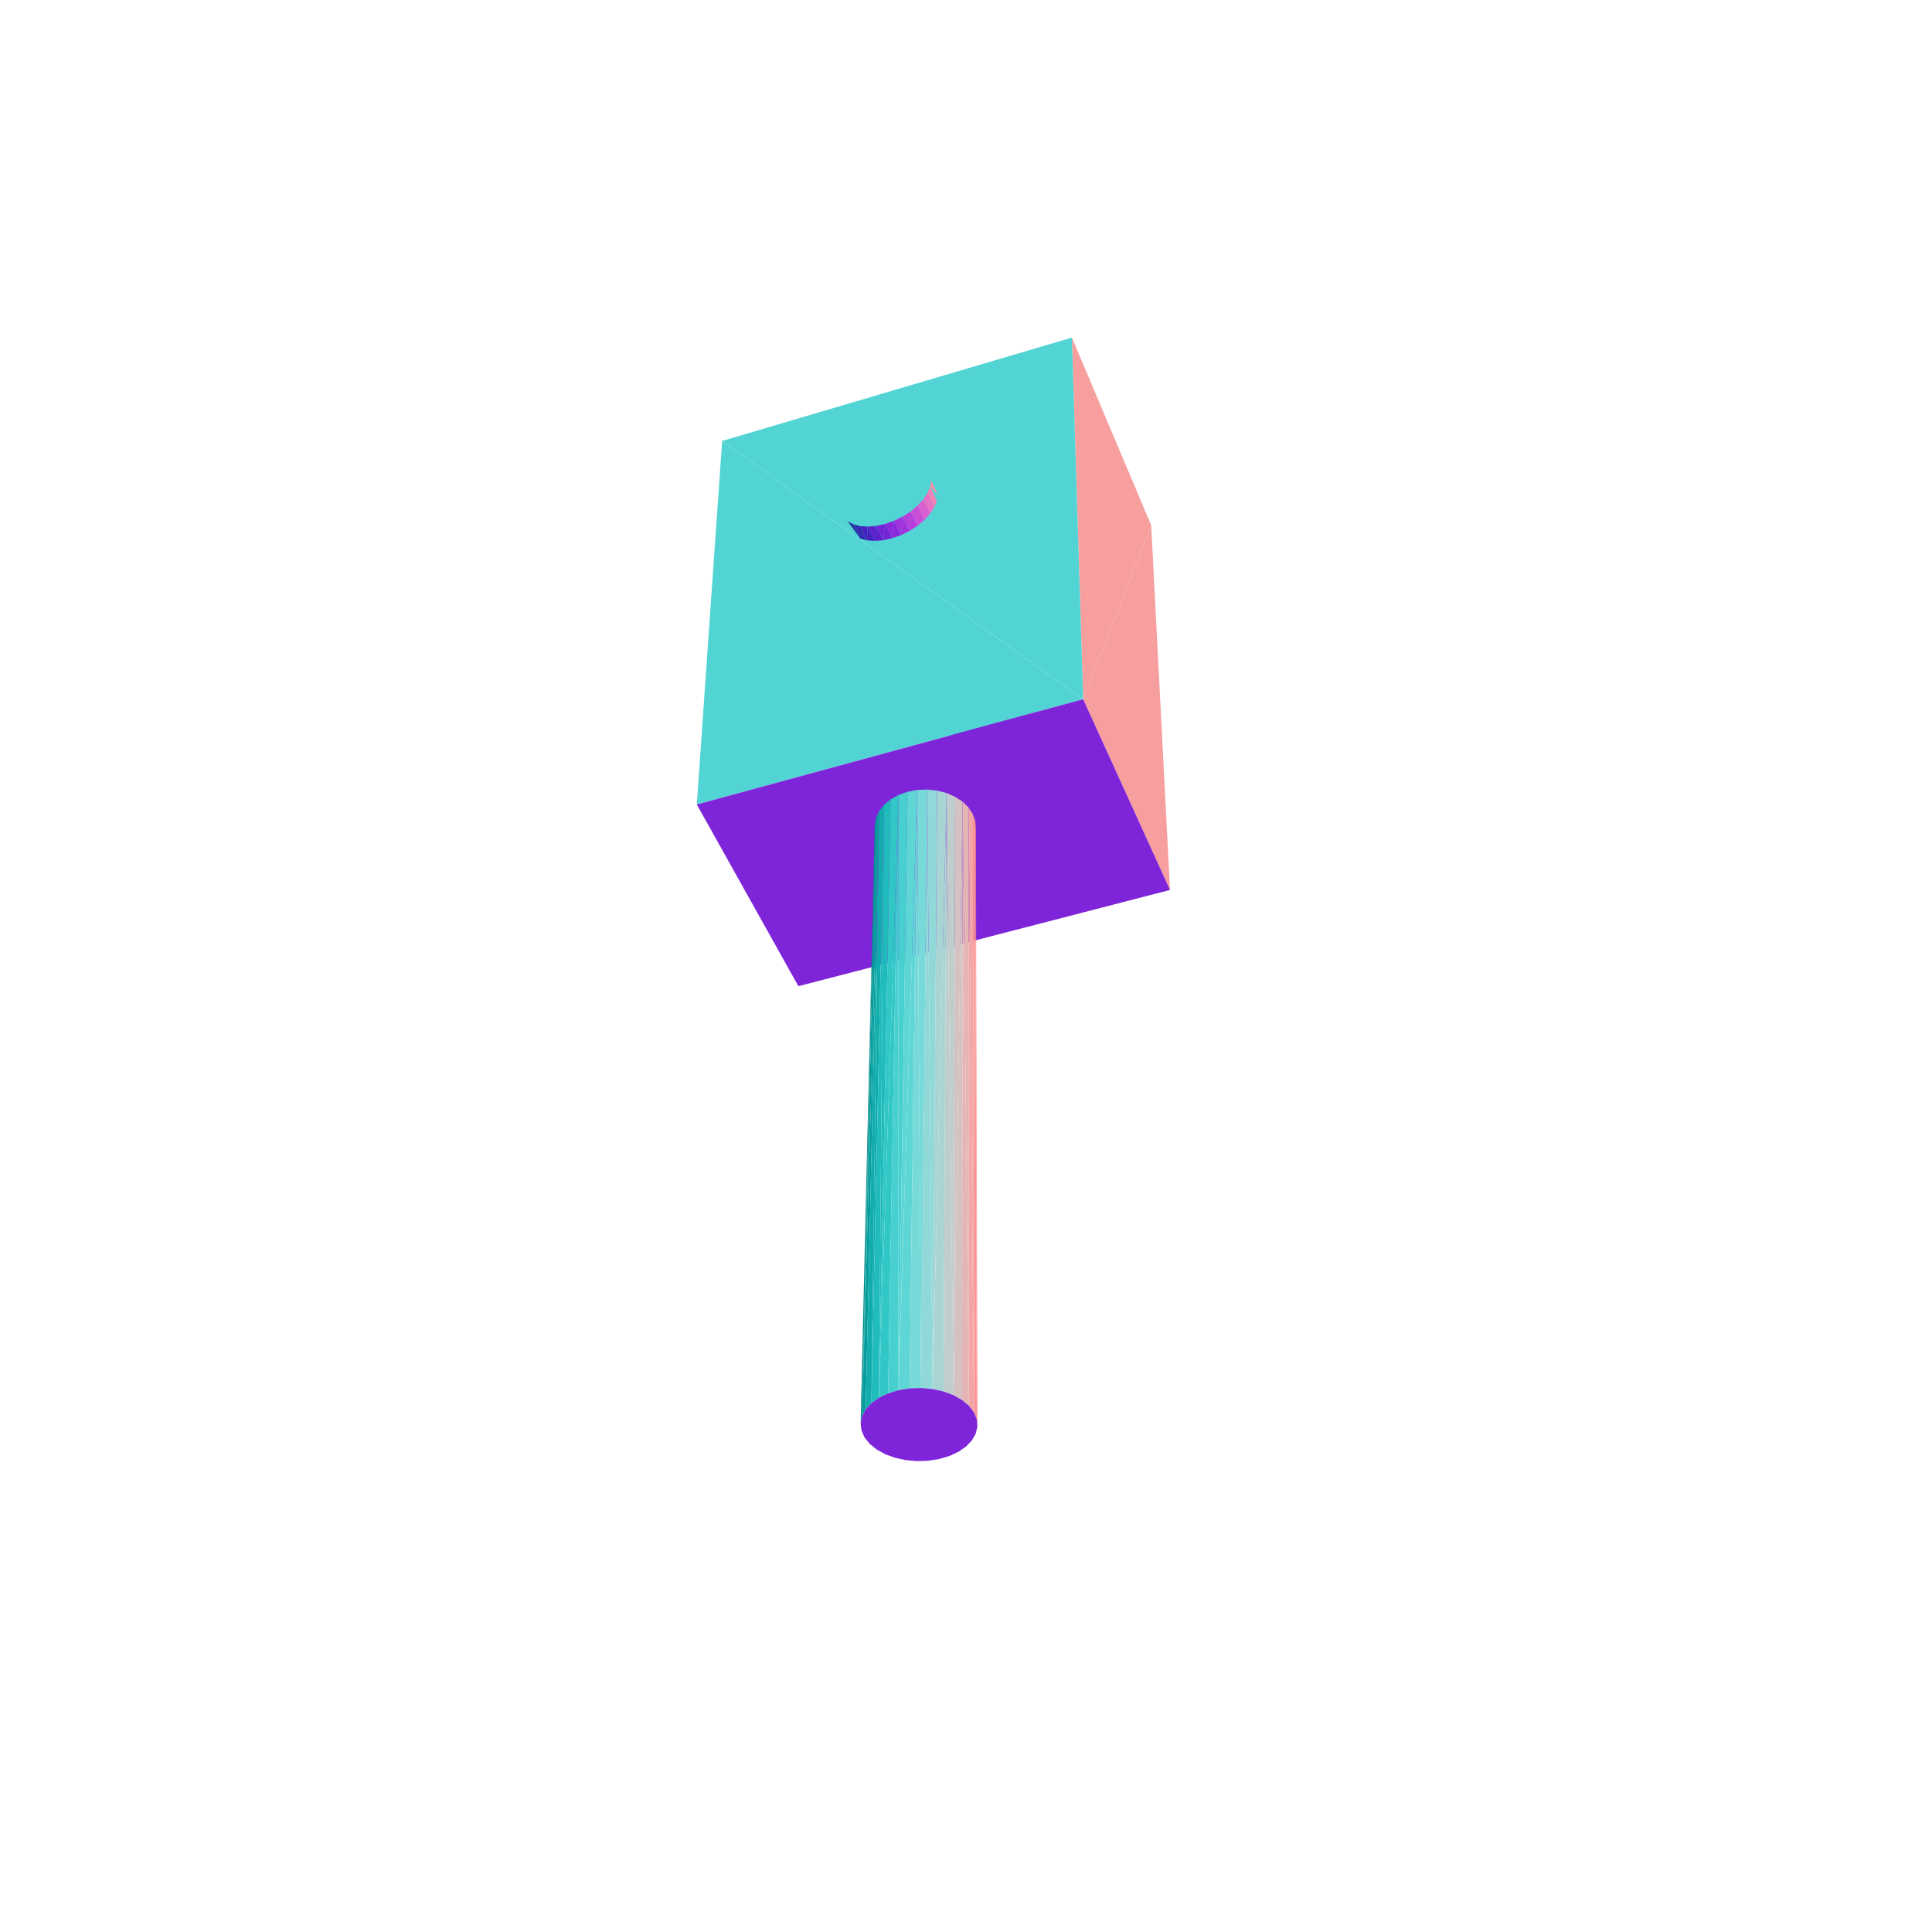
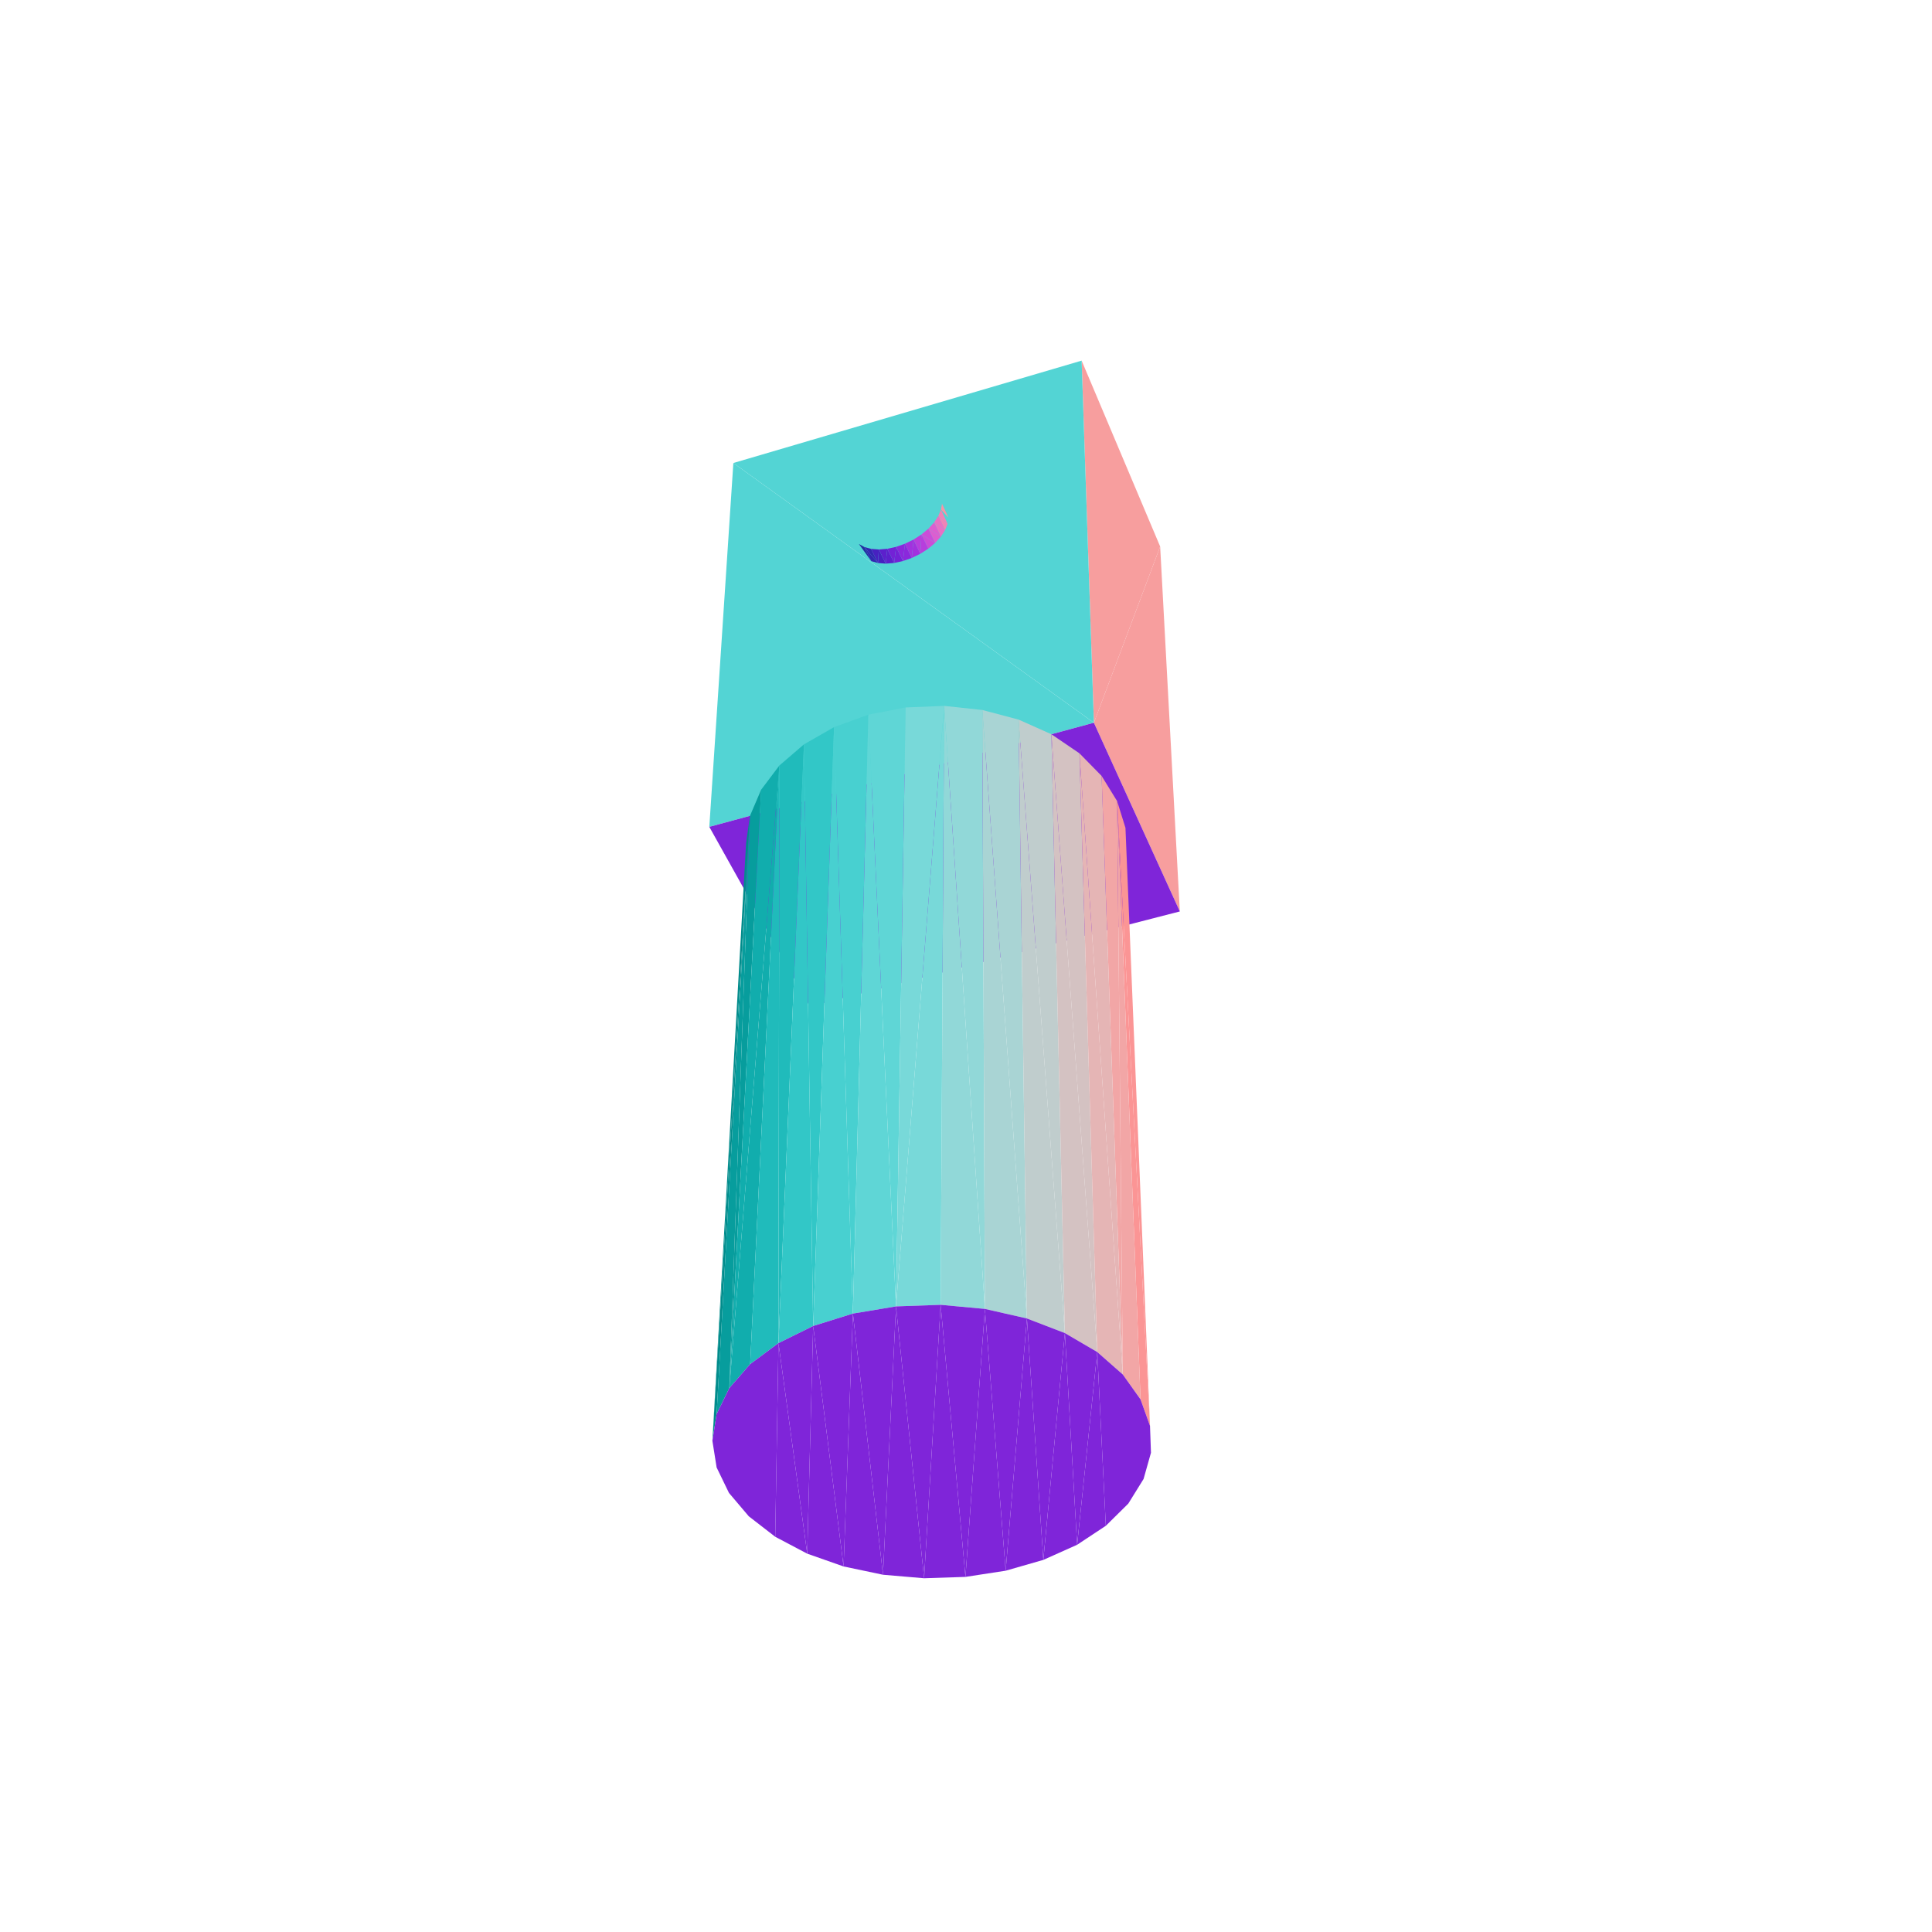
<svg xmlns="http://www.w3.org/2000/svg" viewBox="-250 -250 500 500" width="500" height="500">
-   <path d="M10.215,-31.775L-3.208,-58.166L9.19,-32.885z" style="fill:rgb(21,57,142)" />
-   <path d="M18.096,-68.547L30.268,-41.528L30.01,-43.012z" style="fill:rgb(246,167,149)" />
-   <path d="M11.594,-30.925L-2.178,-57.072L10.215,-31.775z" style="fill:rgb(34,46,160)" />
-   <path d="M30.268,-41.528L18.153,-65.47L30.103,-39.927z" style="fill:rgb(246,149,167)" />
-   <path d="M13.273,-30.37L-0.787,-56.242L11.594,-30.925z" style="fill:rgb(51,38,177)" />
-   <path d="M30.103,-39.927L17.538,-63.809L29.518,-38.27z" style="fill:rgb(242,130,183)" />
-   <path d="M2.859,-55.497L13.273,-30.37L15.188,-30.131z" style="fill:rgb(71,33,192)" />
-   <path d="M29.518,-38.27L16.519,-62.151L28.536,-36.622z" style="fill:rgb(233,112,197)" />
-   <path d="M4.974,-55.613L15.188,-30.131L17.265,-30.22z" style="fill:rgb(92,32,204)" />
-   <path d="M28.536,-36.622L15.133,-60.562L27.193,-35.048z" style="fill:rgb(220,94,208)" />
-   <path d="M7.175,-56.055L17.265,-30.22L19.424,-30.635z" style="fill:rgb(115,34,214)" />
-   <path d="M27.193,-35.048L13.435,-59.104L25.541,-33.609z" style="fill:rgb(203,77,216)" />
-   <path d="M9.376,-56.805L19.424,-30.635L21.578,-31.358z" style="fill:rgb(139,40,220)" />
-   <path d="M13.435,-59.104L23.645,-32.363L25.541,-33.609z" style="fill:rgb(183,62,221)" />
-   <path d="M11.49,-57.835L21.578,-31.358L23.645,-32.363z" style="fill:rgb(162,50,222)" />
-   <path d="M2.817,-70.078L15.957,-71.151L4.896,-71.092zM0.902,-68.833L15.957,-71.151L2.817,-70.078zM4.896,-71.092L15.957,-71.151L7.06,-71.836zM-0.778,-67.403L15.957,-71.151L0.902,-68.833z" style="fill:rgb(83,212,212)" />
-   <path d="M-3.208,-58.166L10.215,-31.775L-2.178,-57.072z" style="fill:rgb(21,57,142)" />
-   <path d="M7.06,-71.836L15.957,-71.151L9.228,-72.282zM15.957,-71.151L-0.778,-67.403L-1.754,-66.3z" style="fill:rgb(83,212,212)" />
-   <path d="M30.268,-41.528L18.096,-68.547L18.341,-67.07z" style="fill:rgb(246,167,149)" />
-   <path d="M9.228,-72.282L15.957,-71.151L11.32,-72.413zM11.32,-72.413L15.957,-71.151L13.256,-72.222z" style="fill:rgb(83,212,212)" />
-   <path d="M-2.178,-57.072L11.594,-30.925L-0.787,-56.242z" style="fill:rgb(34,46,160)" />
-   <path d="M18.153,-65.47L30.268,-41.528L18.341,-67.07z" style="fill:rgb(246,149,167)" />
-   <path d="M13.256,-72.222L15.957,-71.151L14.961,-71.717zM-2.159,-65.842L-2.178,-57.072L-1.754,-66.3zM-3.188,-64.207L-2.178,-57.072L-2.159,-65.842zM-3.825,-62.56L-3.208,-58.166L-3.188,-64.207z" style="fill:rgb(83,212,212)" />
-   <path d="M-0.787,-56.242L13.273,-30.37L0.914,-55.71z" style="fill:rgb(51,38,177)" />
-   <path d="M17.538,-63.809L30.103,-39.927L18.153,-65.47z" style="fill:rgb(242,130,183)" />
-   <path d="M-3.837,-59.481L-3.825,-62.56L-4.045,-60.965z" style="fill:rgb(83,212,212)" />
-   <path d="M13.273,-30.37L2.859,-55.497L0.914,-55.71z" style="fill:rgb(71,33,192)" />
-   <path d="M-1.754,-66.3L-0.787,-56.242L15.957,-71.151z" style="fill:rgb(83,212,212)" />
-   <path d="M16.519,-62.151L29.518,-38.27L17.538,-63.809z" style="fill:rgb(233,112,197)" />
-   <path d="M-3.825,-62.56L-3.837,-59.481L-3.208,-58.166z" style="fill:rgb(83,212,212)" />
-   <path d="M15.188,-30.131L4.974,-55.613L2.859,-55.497z" style="fill:rgb(92,32,204)" />
-   <path d="M-3.188,-64.207L-3.208,-58.166L-2.178,-57.072z" style="fill:rgb(83,212,212)" />
-   <path d="M15.133,-60.562L28.536,-36.622L16.519,-62.151z" style="fill:rgb(220,94,208)" />
-   <path d="M-1.754,-66.3L-2.178,-57.072L-0.787,-56.242z" style="fill:rgb(83,212,212)" />
-   <path d="M17.265,-30.22L7.175,-56.055L4.974,-55.613z" style="fill:rgb(115,34,214)" />
-   <path d="M13.435,-59.104L27.193,-35.048L15.133,-60.562z" style="fill:rgb(203,77,216)" />
-   <path d="M19.424,-30.635L9.376,-56.805L7.175,-56.055z" style="fill:rgb(139,40,220)" />
-   <path d="M15.957,-71.151L16.519,-62.151L16.371,-70.915z" style="fill:rgb(83,212,212)" />
-   <path d="M23.645,-32.363L13.435,-59.104L11.49,-57.835z" style="fill:rgb(183,62,221)" />
-   <path d="M21.578,-31.358L11.49,-57.835L9.376,-56.805z" style="fill:rgb(162,50,222)" />
-   <path d="M16.371,-70.915L17.538,-63.809L17.43,-69.845zM17.43,-69.845L18.153,-65.47L18.096,-68.547zM15.957,-71.151L-0.787,-56.242L0.914,-55.71zM-4.031,-74.123L-2.371,-62.445L-2.339,-75.558zM-5.423,-72.558L-4.077,-62.971L-4.031,-74.123zM-2.339,-75.558L-0.418,-62.239L-0.411,-76.808zM-6.462,-70.92L-5.472,-63.795L-5.423,-72.558zM18.096,-68.547L18.153,-65.47L18.341,-67.07zM-0.411,-76.808L1.707,-62.362L1.68,-77.828zM-7.108,-69.273L-6.502,-64.885L-6.462,-70.92zM15.957,-71.151L0.914,-55.71L2.859,-55.497z" style="fill:rgb(83,212,212)" />
-   <path d="M-2.178,-57.072L-6.502,-64.885L-3.208,-58.166z" style="fill:rgb(21,57,142)" />
-   <path d="M17.43,-69.845L17.538,-63.809L18.153,-65.47zM1.68,-77.828L3.919,-62.811L3.856,-78.579zM-7.13,-66.196L-7.108,-69.273L-7.334,-67.678zM16.371,-70.915L16.519,-62.151L17.538,-63.809z" style="fill:rgb(83,212,212)" />
-   <path d="M14.929,-75.333L18.341,-67.07L18.096,-68.547z" style="fill:rgb(246,167,149)" />
-   <path d="M15.957,-71.151L2.859,-55.497L4.974,-55.613zM3.856,-78.579L6.132,-63.569L6.035,-79.033zM15.957,-71.151L15.133,-60.562L16.519,-62.151zM15.957,-71.151L4.974,-55.613L7.175,-56.055zM6.035,-79.033L8.26,-64.606L8.136,-79.171zM15.957,-71.151L13.435,-59.104L15.133,-60.562zM-7.108,-69.273L-7.13,-66.196L-6.502,-64.885zM15.957,-71.151L7.175,-56.055L9.376,-56.805zM15.957,-71.151L11.49,-57.835L13.435,-59.104z" style="fill:rgb(83,212,212)" />
-   <path d="M-0.787,-56.242L-5.472,-63.795L-2.178,-57.072z" style="fill:rgb(34,46,160)" />
-   <path d="M15.957,-71.151L9.376,-56.805L11.49,-57.835zM8.136,-79.171L8.26,-64.606L10.08,-78.988zM-6.462,-70.92L-6.502,-64.885L-5.472,-63.795zM10.08,-78.988L11.928,-67.344L11.791,-78.489z" style="fill:rgb(83,212,212)" />
-   <path d="M-6.502,-64.885L-2.178,-57.072L-5.472,-63.795z" style="fill:rgb(21,57,142)" />
-   <path d="M18.341,-67.07L14.977,-72.259L18.153,-65.47z" style="fill:rgb(246,149,167)" />
-   <path d="M-5.423,-72.558L-5.472,-63.795L-4.077,-62.971z" style="fill:rgb(83,212,212)" />
-   <path d="M0.914,-55.71L-4.077,-62.971L-0.787,-56.242z" style="fill:rgb(51,38,177)" />
-   <path d="M18.341,-67.07L14.929,-75.333L15.17,-73.858z" style="fill:rgb(246,167,149)" />
-   <path d="M11.791,-78.489L13.325,-68.936L13.205,-77.693zM-4.031,-74.123L-4.077,-62.971L-2.371,-62.445zM13.205,-77.693L14.354,-70.596L14.265,-76.628z" style="fill:rgb(83,212,212)" />
-   <path d="M18.153,-65.47L14.354,-70.596L17.538,-63.809z" style="fill:rgb(242,130,183)" />
-   <path d="M-2.339,-75.558L-2.371,-62.445L-0.418,-62.239z" style="fill:rgb(83,212,212)" />
-   <path d="M-5.472,-63.795L-0.787,-56.242L-4.077,-62.971z" style="fill:rgb(34,46,160)" />
-   <path d="M14.977,-72.259L18.341,-67.07L15.17,-73.858z" style="fill:rgb(246,149,167)" />
-   <path d="M14.265,-76.628L14.977,-72.259L14.929,-75.333zM-0.411,-76.808L-0.418,-62.239L1.707,-62.362z" style="fill:rgb(83,212,212)" />
-   <path d="M-0.418,-62.239L0.914,-55.71L2.859,-55.497z" style="fill:rgb(71,33,192)" />
-   <path d="M17.538,-63.809L13.325,-68.936L16.519,-62.151z" style="fill:rgb(233,112,197)" />
-   <path d="M1.68,-77.828L1.707,-62.362L3.919,-62.811z" style="fill:rgb(83,212,212)" />
-   <path d="M-4.077,-62.971L0.914,-55.71L-2.371,-62.445z" style="fill:rgb(51,38,177)" />
-   <path d="M14.354,-70.596L18.153,-65.47L14.977,-72.259z" style="fill:rgb(242,130,183)" />
-   <path d="M14.929,-75.333L14.977,-72.259L15.17,-73.858zM3.856,-78.579L3.919,-62.811L6.132,-63.569z" style="fill:rgb(83,212,212)" />
-   <path d="M1.707,-62.362L2.859,-55.497L4.974,-55.613z" style="fill:rgb(92,32,204)" />
-   <path d="M14.265,-76.628L14.354,-70.596L14.977,-72.259zM6.035,-79.033L6.132,-63.569L8.26,-64.606z" style="fill:rgb(83,212,212)" />
-   <path d="M16.519,-62.151L11.928,-67.344L15.133,-60.562z" style="fill:rgb(220,94,208)" />
-   <path d="M13.205,-77.693L13.325,-68.936L14.354,-70.596z" style="fill:rgb(83,212,212)" />
-   <path d="M0.914,-55.71L-0.418,-62.239L-2.371,-62.445z" style="fill:rgb(71,33,192)" />
-   <path d="M11.791,-78.489L11.928,-67.344L13.325,-68.936zM10.08,-78.988L10.217,-65.881L11.928,-67.344z" style="fill:rgb(83,212,212)" />
-   <path d="M3.919,-62.811L4.974,-55.613L7.175,-56.055z" style="fill:rgb(115,34,214)" />
-   <path d="M10.08,-78.988L8.26,-64.606L10.217,-65.881z" style="fill:rgb(83,212,212)" />
-   <path d="M13.325,-68.936L17.538,-63.809L14.354,-70.596z" style="fill:rgb(233,112,197)" />
-   <path d="M15.133,-60.562L10.217,-65.881L13.435,-59.104z" style="fill:rgb(203,77,216)" />
-   <path d="M6.132,-63.569L7.175,-56.055L9.376,-56.805z" style="fill:rgb(139,40,220)" />
-   <path d="M10.217,-65.881L11.49,-57.835L13.435,-59.104z" style="fill:rgb(183,62,221)" />
-   <path d="M8.26,-64.606L9.376,-56.805L11.49,-57.835z" style="fill:rgb(162,50,222)" />
-   <path d="M2.859,-55.497L1.707,-62.362L-0.418,-62.239z" style="fill:rgb(92,32,204)" />
-   <path d="M11.928,-67.344L16.519,-62.151L13.325,-68.936z" style="fill:rgb(220,94,208)" />
-   <path d="M4.974,-55.613L3.919,-62.811L1.707,-62.362z" style="fill:rgb(115,34,214)" />
-   <path d="M10.217,-65.881L15.133,-60.562L11.928,-67.344z" style="fill:rgb(203,77,216)" />
-   <path d="M7.175,-56.055L6.132,-63.569L3.919,-62.811z" style="fill:rgb(139,40,220)" />
-   <path d="M11.49,-57.835L10.217,-65.881L8.26,-64.606z" style="fill:rgb(183,62,221)" />
-   <path d="M9.376,-56.805L8.26,-64.606L6.132,-63.569z" style="fill:rgb(162,50,222)" />
-   <path d="M-28.847,-125.386L-29.196,-114.334L-27.063,-126.856zM-31.443,-122.145L-31.648,-116.163L-30.326,-123.796z" style="fill:rgb(83,212,212)" />
-   <path d="M30.326,-69.044L47.926,-114.06L27.406,-162.638z" style="fill:rgb(247,158,158)" />
-   <path d="M-30.326,-123.796L-29.196,-114.334L-28.847,-125.386zM-27.063,-126.856L-25.436,-113.712L-25.04,-128.149zM-25.04,-128.149L-23.238,-113.895L-22.854,-129.219zM-32.154,-120.495L-31.648,-116.163L-31.443,-122.145zM-22.854,-129.219L-20.941,-114.403L-20.588,-130.025zM-32.261,-117.445L-32.154,-120.495L-32.431,-118.908zM-20.588,-130.025L-20.941,-114.403L-18.326,-130.537zM-18.326,-130.537L-16.409,-116.306L-16.153,-130.734zM-32.154,-120.495L-32.261,-117.445L-31.648,-116.163zM-30.326,-123.796L-31.648,-116.163L-30.613,-115.112zM-16.153,-130.734L-14.353,-117.625L-14.151,-130.609z" style="fill:rgb(83,212,212)" />
-   <path d="M-28.805,-111.42L-31.648,-116.163L-29.839,-112.474z" style="fill:rgb(21,57,142)" />
-   <path d="M-14.151,-130.609L-12.547,-119.124L-12.397,-130.164z" style="fill:rgb(83,212,212)" />
-   <path d="M-9.238,-127.128L-7.286,-121.946L-7.5,-123.402z" style="fill:rgb(246,167,149)" />
-   <path d="M-30.326,-123.796L-30.613,-115.112L-29.196,-114.334zM-27.063,-126.856L-29.196,-114.334L-27.447,-113.861zM-12.397,-130.164L-11.062,-120.743L-10.958,-129.416z" style="fill:rgb(83,212,212)" />
-   <path d="M-31.648,-116.163L-28.805,-111.42L-30.613,-115.112z" style="fill:rgb(21,57,142)" />
-   <path d="M-27.389,-110.639L-30.613,-115.112L-28.805,-111.42z" style="fill:rgb(34,46,160)" />
-   <path d="M-10.958,-129.416L-9.955,-122.418L-9.891,-128.391zM-27.063,-126.856L-27.447,-113.861L-25.436,-113.712z" style="fill:rgb(83,212,212)" />
-   <path d="M-7.286,-121.946L-9.238,-127.128L-9.027,-125.673z" style="fill:rgb(246,167,149)" />
-   <path d="M-9.891,-128.391L-9.269,-124.083L-9.238,-127.128z" style="fill:rgb(83,212,212)" />
-   <path d="M-7.286,-121.946L-9.269,-124.083L-7.524,-120.354z" style="fill:rgb(246,149,167)" />
-   <path d="M-25.04,-128.149L-25.436,-113.712L-23.238,-113.895zM-63.112,-135.883L30.326,-69.044L27.406,-162.638z" style="fill:rgb(83,212,212)" />
-   <path d="M-25.643,-110.162L-29.196,-114.334L-27.389,-110.639z" style="fill:rgb(51,38,177)" />
-   <path d="M-30.613,-115.112L-27.389,-110.639L-29.196,-114.334z" style="fill:rgb(34,46,160)" />
-   <path d="M-9.269,-124.083L-7.286,-121.946L-9.027,-125.673z" style="fill:rgb(246,149,167)" />
-   <path d="M-22.854,-129.219L-23.238,-113.895L-20.941,-114.403zM-9.238,-127.128L-9.269,-124.083L-9.027,-125.673zM-18.326,-130.537L-20.941,-114.403L-18.634,-115.217zM-9.891,-128.391L-9.955,-122.418L-9.269,-124.083z" style="fill:rgb(83,212,212)" />
-   <path d="M-7.524,-120.354L-9.955,-122.418L-8.206,-118.689z" style="fill:rgb(242,130,183)" />
-   <path d="M-18.326,-130.537L-18.634,-115.217L-16.409,-116.306zM-10.958,-129.416L-11.062,-120.743L-9.955,-122.418zM-16.153,-130.734L-16.409,-116.306L-14.353,-117.625zM-12.397,-130.164L-12.547,-119.124L-11.062,-120.743zM-14.151,-130.609L-14.353,-117.625L-12.547,-119.124z" style="fill:rgb(83,212,212)" />
-   <path d="M-29.196,-114.334L-25.643,-110.162L-27.447,-113.861z" style="fill:rgb(51,38,177)" />
-   <path d="M-9.955,-122.418L-7.524,-120.354L-9.269,-124.083z" style="fill:rgb(242,130,183)" />
-   <path d="M-25.436,-113.712L-25.643,-110.162L-23.636,-110.009z" style="fill:rgb(71,33,192)" />
-   <path d="M-8.206,-118.689L-11.062,-120.743L-9.308,-117.016z" style="fill:rgb(233,112,197)" />
-   <path d="M-25.643,-110.162L-25.436,-113.712L-27.447,-113.861z" style="fill:rgb(71,33,192)" />
-   <path d="M-11.062,-120.743L-8.206,-118.689L-9.955,-122.418z" style="fill:rgb(233,112,197)" />
-   <path d="M-23.238,-113.895L-23.636,-110.009L-21.443,-110.187z" style="fill:rgb(92,32,204)" />
-   <path d="M-9.308,-117.016L-12.547,-119.124L-10.786,-115.399z" style="fill:rgb(220,94,208)" />
-   <path d="M-23.636,-110.009L-23.238,-113.895L-25.436,-113.712z" style="fill:rgb(92,32,204)" />
-   <path d="M-20.941,-114.403L-21.443,-110.187L-19.152,-110.691z" style="fill:rgb(115,34,214)" />
-   <path d="M-10.786,-115.399L-14.353,-117.625L-12.585,-113.902z" style="fill:rgb(203,77,216)" />
-   <path d="M-12.547,-119.124L-9.308,-117.016L-11.062,-120.743z" style="fill:rgb(220,94,208)" />
-   <path d="M-18.634,-115.217L-19.152,-110.691L-16.852,-111.501z" style="fill:rgb(139,40,220)" />
-   <path d="M-14.353,-117.625L-14.634,-112.586L-12.585,-113.902z" style="fill:rgb(183,62,221)" />
-   <path d="M-16.409,-116.306L-16.852,-111.501L-14.634,-112.586z" style="fill:rgb(162,50,222)" />
-   <path d="M-21.443,-110.187L-20.941,-114.403L-23.238,-113.895z" style="fill:rgb(115,34,214)" />
-   <path d="M-14.353,-117.625L-10.786,-115.399L-12.547,-119.124z" style="fill:rgb(203,77,216)" />
-   <path d="M-19.152,-110.691L-18.634,-115.217L-20.941,-114.403z" style="fill:rgb(139,40,220)" />
-   <path d="M-14.634,-112.586L-14.353,-117.625L-16.409,-116.306z" style="fill:rgb(183,62,221)" />
-   <path d="M-16.852,-111.501L-16.409,-116.306L-18.634,-115.217z" style="fill:rgb(162,50,222)" />
-   <path d="M47.926,-114.06L30.326,-69.044L52.805,-19.68z" style="fill:rgb(247,158,158)" />
-   <path d="M30.326,-69.044L-63.112,-135.883L-69.671,-41.804z" style="fill:rgb(83,212,212)" />
-   <path d="M30.326,-69.044L-43.379,5.219L52.805,-19.68zM-43.379,5.219L30.326,-69.044L-69.671,-41.804z" style="fill:rgb(127,37,217)" />
-   <path d="M2.795,117.328L2.557,-35.587L2.422,-37.464z" style="fill:rgb(254,132,132)" />
-   <path d="M-23.625,-36.423L-26.899,116.514L-23.302,-38.287z" style="fill:rgb(1,140,140)" />
-   <path d="M2.062,115.52L2.422,-37.464L1.786,-39.292z" style="fill:rgb(251,149,149)" />
-   <path d="M-26.899,116.514L-22.485,-40.07L-23.302,-38.287z" style="fill:rgb(7,157,157)" />
-   <path d="M0.673,-40.999L2.062,115.52L1.786,-39.292z" style="fill:rgb(242,166,166)" />
-   <path d="M-22.485,-40.07L-24.489,113.137L-21.204,-41.701z" style="fill:rgb(17,173,173)" />
-   <path d="M-0.876,-42.518L0.778,113.831L0.673,-40.999z" style="fill:rgb(229,181,181)" />
-   <path d="M-21.204,-41.701L-22.533,111.735L-19.506,-43.117z" style="fill:rgb(32,187,187)" />
-   <path d="M-3.238,111.069L-0.876,-42.518L-2.803,-43.789z" style="fill:rgb(212,194,194)" />
-   <path d="M-22.533,111.735L-17.457,-44.261L-19.506,-43.117z" style="fill:rgb(50,199,199)" />
-   <path d="M-5.033,-44.761L-3.238,111.069L-2.803,-43.789z" style="fill:rgb(192,205,205)" />
-   <path d="M-17.457,-44.261L-17.489,109.785L-15.135,-45.086z" style="fill:rgb(72,208,208)" />
-   <path d="M-8.643,109.479L-5.033,-44.761L-7.48,-45.395z" style="fill:rgb(169,212,212)" />
-   <path d="M-17.489,109.785L-12.632,-45.561L-15.135,-45.086z" style="fill:rgb(95,214,214)" />
-   <path d="M-10.047,-45.665L-8.643,109.479L-7.48,-45.395z" style="fill:rgb(145,216,216)" />
-   <path d="M-12.632,-45.561L-11.61,109.211L-10.047,-45.665z" style="fill:rgb(120,217,217)" />
-   <path d="M2.557,-35.587L2.795,117.328L2.951,119.184z" style="fill:rgb(254,132,132)" />
-   <path d="M-26.899,116.514L-23.625,-36.423L-27.264,118.358z" style="fill:rgb(1,140,140)" />
-   <path d="M2.422,-37.464L2.062,115.52L2.795,117.328z" style="fill:rgb(251,149,149)" />
-   <path d="M-22.485,-40.07L-26.899,116.514L-25.963,114.751z" style="fill:rgb(7,157,157)" />
-   <path d="M2.062,115.52L0.673,-40.999L0.778,113.831z" style="fill:rgb(242,166,166)" />
-   <path d="M-24.489,113.137L-22.485,-40.07L-25.963,114.751z" style="fill:rgb(17,173,173)" />
-   <path d="M0.778,113.831L-0.876,-42.518L-1.012,112.328z" style="fill:rgb(229,181,181)" />
-   <path d="M-22.533,111.735L-21.204,-41.701L-24.489,113.137z" style="fill:rgb(32,187,187)" />
-   <path d="M-0.876,-42.518L-3.238,111.069L-1.012,112.328z" style="fill:rgb(212,194,194)" />
-   <path d="M-17.457,-44.261L-22.533,111.735L-20.169,110.602z" style="fill:rgb(50,199,199)" />
-   <path d="M-3.238,111.069L-5.033,-44.761L-5.815,110.107z" style="fill:rgb(192,205,205)" />
-   <path d="M-17.489,109.785L-17.457,-44.261L-20.169,110.602z" style="fill:rgb(72,208,208)" />
-   <path d="M-5.033,-44.761L-8.643,109.479L-5.815,110.107z" style="fill:rgb(169,212,212)" />
-   <path d="M-12.632,-45.561L-17.489,109.785L-14.598,109.314z" style="fill:rgb(95,214,214)" />
-   <path d="M-8.643,109.479L-10.047,-45.665L-11.61,109.211z" style="fill:rgb(145,216,216)" />
-   <path d="M-11.61,109.211L-12.632,-45.561L-14.598,109.314z" style="fill:rgb(120,217,217)" />
-   <path d="M-11.61,109.211L-12.679,128.137L-9.751,128.038zM-14.598,109.314L-15.588,127.88L-12.679,128.137zM-8.643,109.479L-9.751,128.038L-6.913,127.586zM-17.489,109.785L-18.368,127.276L-15.588,127.88zM-5.815,110.107L-6.913,127.586L-4.27,126.798zM-20.169,110.602L-20.915,126.346L-18.368,127.276zM-3.238,111.069L-4.27,126.798L-1.923,125.701zM-22.533,111.735L-23.135,125.126L-20.915,126.346zM-1.012,112.328L-1.923,125.701L0.041,124.338zM-24.489,113.137L-24.941,123.658L-23.135,125.126zM0.778,113.831L0.041,124.338L1.544,122.756zM-25.963,114.751L-26.263,121.999L-24.941,123.658zM2.062,115.52L1.544,122.756L2.527,121.017zM-26.899,116.514L-27.048,120.21L-26.263,121.999zM2.795,117.328L2.527,121.017L2.951,119.184zM-27.048,120.21L-26.899,116.514L-27.264,118.358zM2.062,115.52L2.527,121.017L2.795,117.328zM-26.899,116.514L-26.263,121.999L-25.963,114.751zM0.778,113.831L1.544,122.756L2.062,115.52zM-25.963,114.751L-24.941,123.658L-24.489,113.137zM-1.012,112.328L0.041,124.338L0.778,113.831zM-24.489,113.137L-23.135,125.126L-22.533,111.735zM-3.238,111.069L-1.923,125.701L-1.012,112.328zM-22.533,111.735L-20.915,126.346L-20.169,110.602zM-5.815,110.107L-4.27,126.798L-3.238,111.069zM-20.169,110.602L-18.368,127.276L-17.489,109.785zM-8.643,109.479L-6.913,127.586L-5.815,110.107zM-17.489,109.785L-15.588,127.88L-14.598,109.314zM-11.61,109.211L-9.751,128.038L-8.643,109.479zM-14.598,109.314L-12.679,128.137L-11.61,109.211z" style="fill:rgb(127,37,217)" />
+   <path d="M12.703,-26.697L-0.601,-52.85L11.678,-27.809z" style="fill:rgb(21,57,142)" />
+   <path d="M20.601,-63.177L32.663,-36.401L32.402,-37.886z" style="fill:rgb(246,167,149)" />
+   <path d="M14.079,-25.843L0.428,-51.752L12.703,-26.697z" style="fill:rgb(34,46,160)" />
+   <path d="M32.663,-36.401L20.666,-60.098L32.502,-34.8z" style="fill:rgb(246,149,167)" />
+   <path d="M15.753,-25.283L1.817,-50.918L14.079,-25.843z" style="fill:rgb(51,38,177)" />
+   <path d="M32.502,-34.8L20.058,-58.438L31.923,-33.144z" style="fill:rgb(242,130,183)" />
+   <path d="M5.452,-50.162L15.753,-25.283L17.662,-25.04z" style="fill:rgb(71,33,192)" />
+   <path d="M31.923,-33.144L19.046,-56.782L30.948,-31.498z" style="fill:rgb(233,112,197)" />
+   <path d="M7.559,-50.273L17.662,-25.04L19.732,-25.124z" style="fill:rgb(92,32,204)" />
+   <path d="M30.948,-31.498L17.67,-55.196L29.613,-29.927z" style="fill:rgb(220,94,208)" />
+   <path d="M9.751,-50.708L19.732,-25.124L21.882,-25.532z" style="fill:rgb(115,34,214)" />
+   <path d="M29.613,-29.927L15.981,-53.742L27.971,-28.492z" style="fill:rgb(203,77,216)" />
+   <path d="M11.942,-51.453L21.882,-25.532L24.027,-26.251z" style="fill:rgb(139,40,220)" />
+   <path d="M15.981,-53.742L26.084,-27.25L27.971,-28.492z" style="fill:rgb(183,62,221)" />
+   <path d="M14.047,-52.478L24.027,-26.251L26.084,-27.25z" style="fill:rgb(162,50,222)" />
+   <path d="M5.372,-64.752L18.464,-65.789L7.441,-65.761zM3.467,-63.512L18.464,-65.789L5.372,-64.752zM7.441,-65.761L18.464,-65.789L9.595,-66.499zM1.796,-62.086L18.464,-65.789L3.467,-63.512z" style="fill:rgb(83,212,212)" />
+   <path d="M-0.601,-52.85L12.703,-26.697L0.428,-51.752z" style="fill:rgb(21,57,142)" />
+   <path d="M9.595,-66.499L18.464,-65.789L11.755,-66.939zM18.464,-65.789L1.796,-62.086L0.827,-60.984z" style="fill:rgb(83,212,212)" />
+   <path d="M32.663,-36.401L20.601,-63.177L20.849,-61.699z" style="fill:rgb(246,167,149)" />
+   <path d="M11.755,-66.939L18.464,-65.789L13.839,-67.064zM13.839,-67.064L18.464,-65.789L15.769,-66.869z" style="fill:rgb(83,212,212)" />
+   <path d="M0.428,-51.752L14.079,-25.843L1.817,-50.918z" style="fill:rgb(34,46,160)" />
+   <path d="M20.666,-60.098L32.663,-36.401L20.849,-61.699z" style="fill:rgb(246,149,167)" />
+   <path d="M15.769,-66.869L18.464,-65.789L17.47,-66.358zM-0.597,-58.894L0.428,-51.752L0.424,-60.527zM0.424,-60.527L1.817,-50.918L0.827,-60.984zM-1.228,-57.248L-0.601,-52.85L-0.597,-58.894z" style="fill:rgb(83,212,212)" />
+   <path d="M1.817,-50.918L15.753,-25.283L3.513,-50.38z" style="fill:rgb(51,38,177)" />
+   <path d="M20.058,-58.438L32.502,-34.8L20.666,-60.098z" style="fill:rgb(242,130,183)" />
+   <path d="M-1.232,-54.167L-1.228,-57.248L-1.443,-55.652z" style="fill:rgb(83,212,212)" />
+   <path d="M15.753,-25.283L5.452,-50.162L3.513,-50.38z" style="fill:rgb(71,33,192)" />
+   <path d="M0.827,-60.984L1.817,-50.918L18.464,-65.789z" style="fill:rgb(83,212,212)" />
+   <path d="M19.046,-56.782L31.923,-33.144L20.058,-58.438z" style="fill:rgb(233,112,197)" />
+   <path d="M-1.228,-57.248L-1.232,-54.167L-0.601,-52.85z" style="fill:rgb(83,212,212)" />
+   <path d="M17.662,-25.04L7.559,-50.273L5.452,-50.162z" style="fill:rgb(92,32,204)" />
+   <path d="M-0.597,-58.894L-0.601,-52.85L0.428,-51.752z" style="fill:rgb(83,212,212)" />
+   <path d="M17.67,-55.196L30.948,-31.498L19.046,-56.782z" style="fill:rgb(220,94,208)" />
+   <path d="M0.424,-60.527L0.428,-51.752L1.817,-50.918z" style="fill:rgb(83,212,212)" />
+   <path d="M19.732,-25.124L9.751,-50.708L7.559,-50.273z" style="fill:rgb(115,34,214)" />
+   <path d="M15.981,-53.742L29.613,-29.927L17.67,-55.196z" style="fill:rgb(203,77,216)" />
+   <path d="M21.882,-25.532L11.942,-51.453L9.751,-50.708z" style="fill:rgb(139,40,220)" />
+   <path d="M18.464,-65.789L19.046,-56.782L18.877,-65.552z" style="fill:rgb(83,212,212)" />
+   <path d="M26.084,-27.25L15.981,-53.742L14.047,-52.478z" style="fill:rgb(183,62,221)" />
+   <path d="M24.027,-26.251L14.047,-52.478L11.942,-51.453z" style="fill:rgb(162,50,222)" />
+   <path d="M18.877,-65.552L20.058,-58.438L19.935,-64.478zM19.935,-64.478L20.058,-58.438L20.601,-63.177zM18.464,-65.789L1.817,-50.918L3.513,-50.38zM-1.425,-68.741L0.26,-57.05L0.257,-70.172zM-2.808,-67.178L-1.442,-57.581L-1.425,-68.741zM0.257,-70.172L2.207,-56.839L2.174,-71.418zM-3.84,-65.543L-2.834,-58.41L-2.808,-67.178zM20.601,-63.177L20.666,-60.098L20.849,-61.699zM2.174,-71.418L4.323,-56.956L4.255,-72.433zM-4.479,-63.896L-3.863,-59.503L-3.84,-65.543zM18.464,-65.789L3.513,-50.38L5.452,-50.162z" style="fill:rgb(83,212,212)" />
+   <path d="M0.428,-51.752L-3.863,-59.503L-0.601,-52.85z" style="fill:rgb(21,57,142)" />
+   <path d="M4.255,-72.433L6.527,-57.399L6.422,-73.178zM-4.493,-60.817L-4.479,-63.896L-4.7,-62.301zM18.877,-65.552L19.046,-56.782L20.058,-58.438zM20.601,-63.177L20.058,-58.438L20.666,-60.098z" style="fill:rgb(83,212,212)" />
+   <path d="M17.466,-69.898L20.849,-61.699L20.601,-63.177z" style="fill:rgb(246,167,149)" />
+   <path d="M18.464,-65.789L5.452,-50.162L7.559,-50.273zM6.422,-73.178L8.73,-58.151L8.593,-73.625zM18.464,-65.789L17.67,-55.196L19.046,-56.782zM18.464,-65.789L7.559,-50.273L9.751,-50.708zM8.593,-73.625L10.847,-59.183L10.686,-73.758zM18.464,-65.789L15.981,-53.742L17.67,-55.196zM-4.479,-63.896L-4.493,-60.817L-3.863,-59.503zM18.464,-65.789L9.751,-50.708L11.942,-51.453zM18.464,-65.789L14.047,-52.478L15.981,-53.742z" style="fill:rgb(83,212,212)" />
+   <path d="M1.817,-50.918L-2.834,-58.41L0.428,-51.752z" style="fill:rgb(34,46,160)" />
+   <path d="M18.464,-65.789L11.942,-51.453L14.047,-52.478zM10.686,-73.758L12.795,-60.453L12.623,-73.569zM-3.84,-65.543L-3.863,-59.503L-2.834,-58.41zM12.623,-73.569L14.495,-61.912L14.33,-73.065z" style="fill:rgb(83,212,212)" />
+   <path d="M-3.863,-59.503L0.428,-51.752L-2.834,-58.41z" style="fill:rgb(21,57,142)" />
+   <path d="M20.849,-61.699L17.521,-66.821L20.666,-60.098z" style="fill:rgb(246,149,167)" />
+   <path d="M-2.808,-67.178L-2.834,-58.41L-1.442,-57.581z" style="fill:rgb(83,212,212)" />
+   <path d="M3.513,-50.38L-1.442,-57.581L1.817,-50.918z" style="fill:rgb(51,38,177)" />
+   <path d="M20.849,-61.699L17.466,-69.898L17.71,-68.421z" style="fill:rgb(246,167,149)" />
+   <path d="M14.33,-73.065L15.883,-63.501L15.741,-72.264zM-1.425,-68.741L-1.442,-57.581L0.26,-57.05z" style="fill:rgb(83,212,212)" />
+   <path d="M20.666,-60.098L16.905,-65.159L20.058,-58.438z" style="fill:rgb(242,130,183)" />
+   <path d="M0.257,-70.172L0.26,-57.05L2.207,-56.839z" style="fill:rgb(83,212,212)" />
+   <path d="M-2.834,-58.41L1.817,-50.918L-1.442,-57.581z" style="fill:rgb(34,46,160)" />
+   <path d="M17.521,-66.821L20.849,-61.699L17.71,-68.421z" style="fill:rgb(246,149,167)" />
+   <path d="M15.741,-72.264L15.883,-63.501L16.8,-71.195zM16.8,-71.195L17.521,-66.821L17.466,-69.898zM2.174,-71.418L2.207,-56.839L4.323,-56.956z" style="fill:rgb(83,212,212)" />
+   <path d="M2.207,-56.839L3.513,-50.38L5.452,-50.162z" style="fill:rgb(71,33,192)" />
+   <path d="M20.058,-58.438L15.883,-63.501L19.046,-56.782z" style="fill:rgb(233,112,197)" />
+   <path d="M4.255,-72.433L4.323,-56.956L6.527,-57.399z" style="fill:rgb(83,212,212)" />
+   <path d="M-1.442,-57.581L3.513,-50.38L0.26,-57.05z" style="fill:rgb(51,38,177)" />
+   <path d="M16.905,-65.159L20.666,-60.098L17.521,-66.821z" style="fill:rgb(242,130,183)" />
+   <path d="M17.466,-69.898L17.521,-66.821L17.71,-68.421zM6.422,-73.178L6.527,-57.399L8.73,-58.151z" style="fill:rgb(83,212,212)" />
+   <path d="M4.323,-56.956L5.452,-50.162L7.559,-50.273z" style="fill:rgb(92,32,204)" />
+   <path d="M16.8,-71.195L16.905,-65.159L17.521,-66.821zM8.593,-73.625L8.73,-58.151L10.847,-59.183z" style="fill:rgb(83,212,212)" />
+   <path d="M19.046,-56.782L14.495,-61.912L17.67,-55.196z" style="fill:rgb(220,94,208)" />
+   <path d="M10.686,-73.758L10.847,-59.183L12.795,-60.453z" style="fill:rgb(83,212,212)" />
+   <path d="M3.513,-50.38L2.207,-56.839L0.26,-57.05z" style="fill:rgb(71,33,192)" />
+   <path d="M14.33,-73.065L14.495,-61.912L15.883,-63.501zM12.623,-73.569L12.795,-60.453L14.495,-61.912z" style="fill:rgb(83,212,212)" />
+   <path d="M6.527,-57.399L7.559,-50.273L9.751,-50.708z" style="fill:rgb(115,34,214)" />
+   <path d="M16.8,-71.195L15.883,-63.501L16.905,-65.159z" style="fill:rgb(83,212,212)" />
+   <path d="M15.883,-63.501L20.058,-58.438L16.905,-65.159z" style="fill:rgb(233,112,197)" />
+   <path d="M17.67,-55.196L12.795,-60.453L15.981,-53.742z" style="fill:rgb(203,77,216)" />
+   <path d="M8.73,-58.151L9.751,-50.708L11.942,-51.453z" style="fill:rgb(139,40,220)" />
+   <path d="M12.795,-60.453L14.047,-52.478L15.981,-53.742z" style="fill:rgb(183,62,221)" />
+   <path d="M10.847,-59.183L11.942,-51.453L14.047,-52.478z" style="fill:rgb(162,50,222)" />
+   <path d="M5.452,-50.162L4.323,-56.956L2.207,-56.839z" style="fill:rgb(92,32,204)" />
+   <path d="M14.495,-61.912L19.046,-56.782L15.883,-63.501z" style="fill:rgb(220,94,208)" />
+   <path d="M7.559,-50.273L6.527,-57.399L4.323,-56.956z" style="fill:rgb(115,34,214)" />
+   <path d="M12.795,-60.453L17.67,-55.196L14.495,-61.912z" style="fill:rgb(203,77,216)" />
+   <path d="M9.751,-50.708L8.73,-58.151L6.527,-57.399z" style="fill:rgb(139,40,220)" />
+   <path d="M14.047,-52.478L12.795,-60.453L10.847,-59.183z" style="fill:rgb(183,62,221)" />
+   <path d="M11.942,-51.453L10.847,-59.183L8.73,-58.151z" style="fill:rgb(162,50,222)" />
+   <path d="M33.099,-62.955L50.249,-108.561L29.928,-156.669z" style="fill:rgb(247,158,158)" />
+   <path d="M-25.998,-119.5L-24.566,-107.954L-24.224,-120.965zM-27.467,-117.912L-26.31,-108.433L-25.998,-119.5zM-24.224,-120.965L-22.561,-107.798L-22.212,-122.254zM-28.574,-116.262L-27.725,-109.217L-27.467,-117.912zM-22.212,-122.254L-20.372,-107.974L-20.037,-123.318zM-29.278,-114.612L-28.759,-110.272L-28.574,-116.262zM-20.037,-123.318L-18.085,-108.475L-17.781,-124.118zM-29.374,-111.558L-29.278,-114.612L-29.548,-113.024zM-17.781,-124.118L-15.788,-109.282L-15.529,-124.622zM-15.529,-124.622L-13.574,-110.365L-13.364,-124.813zM-29.278,-114.612L-29.374,-111.558L-28.759,-110.272zM-13.364,-124.813L-11.53,-111.68L-11.368,-124.68zM-28.574,-116.262L-28.759,-110.272L-27.725,-109.217z" style="fill:rgb(83,212,212)" />
+   <path d="M-25.935,-105.563L-28.759,-110.272L-26.969,-106.621z" style="fill:rgb(21,57,142)" />
+   <path d="M-6.462,-121.178L-4.524,-116.031L-4.741,-117.49z" style="fill:rgb(246,167,149)" />
+   <path d="M-27.467,-117.912L-27.725,-109.217L-26.31,-108.433zM-11.368,-124.68L-11.53,-111.68L-9.619,-124.229zM-9.619,-124.229L-8.26,-114.79L-8.183,-123.475zM-25.998,-119.5L-26.31,-108.433L-24.566,-107.954z" style="fill:rgb(83,212,212)" />
+   <path d="M-28.759,-110.272L-25.935,-105.563L-27.725,-109.217z" style="fill:rgb(21,57,142)" />
+   <path d="M-24.521,-104.776L-27.725,-109.217L-25.935,-105.563z" style="fill:rgb(34,46,160)" />
+   <path d="M-8.183,-123.475L-7.162,-116.464L-7.116,-122.446zM-24.224,-120.965L-24.566,-107.954L-22.561,-107.798z" style="fill:rgb(83,212,212)" />
+   <path d="M-4.524,-116.031L-6.462,-121.178L-6.247,-119.721z" style="fill:rgb(246,167,149)" />
+   <path d="M-7.116,-122.446L-6.483,-118.129L-6.462,-121.178z" style="fill:rgb(83,212,212)" />
+   <path d="M-4.524,-116.031L-6.483,-118.129L-4.757,-114.438z" style="fill:rgb(246,149,167)" />
+   <path d="M-22.212,-122.254L-22.561,-107.798L-20.372,-107.974zM-60.207,-130.175L33.099,-62.955L29.928,-156.669z" style="fill:rgb(83,212,212)" />
+   <path d="M-22.78,-104.292L-26.31,-108.433L-24.521,-104.776z" style="fill:rgb(51,38,177)" />
+   <path d="M-27.725,-109.217L-24.521,-104.776L-26.31,-108.433z" style="fill:rgb(34,46,160)" />
+   <path d="M-6.483,-118.129L-4.524,-116.031L-6.247,-119.721z" style="fill:rgb(246,149,167)" />
+   <path d="M-20.037,-123.318L-20.372,-107.974L-18.085,-108.475zM-6.462,-121.178L-6.483,-118.129L-6.247,-119.721zM-17.781,-124.118L-18.085,-108.475L-15.788,-109.282zM-7.116,-122.446L-7.162,-116.464L-6.483,-118.129z" style="fill:rgb(83,212,212)" />
+   <path d="M-4.757,-114.438L-7.162,-116.464L-5.431,-112.773z" style="fill:rgb(242,130,183)" />
+   <path d="M-15.529,-124.622L-15.788,-109.282L-13.574,-110.365zM-8.183,-123.475L-8.26,-114.79L-7.162,-116.464zM-13.364,-124.813L-13.574,-110.365L-11.53,-111.68zM-9.619,-124.229L-9.735,-113.175L-8.26,-114.79z" style="fill:rgb(83,212,212)" />
+   <path d="M-26.31,-108.433L-22.78,-104.292L-24.566,-107.954z" style="fill:rgb(51,38,177)" />
+   <path d="M-7.162,-116.464L-4.757,-114.438L-6.483,-118.129z" style="fill:rgb(242,130,183)" />
+   <path d="M-22.561,-107.798L-22.78,-104.292L-20.779,-104.132z" style="fill:rgb(71,33,192)" />
+   <path d="M-9.619,-124.229L-11.53,-111.68L-9.735,-113.175z" style="fill:rgb(83,212,212)" />
+   <path d="M-5.431,-112.773L-8.26,-114.79L-6.523,-111.101z" style="fill:rgb(233,112,197)" />
+   <path d="M-22.78,-104.292L-22.561,-107.798L-24.566,-107.954z" style="fill:rgb(71,33,192)" />
+   <path d="M-8.26,-114.79L-5.431,-112.773L-7.162,-116.464z" style="fill:rgb(233,112,197)" />
+   <path d="M-20.372,-107.974L-20.779,-104.132L-18.595,-104.304z" style="fill:rgb(92,32,204)" />
+   <path d="M-6.523,-111.101L-9.735,-113.175L-7.992,-109.487z" style="fill:rgb(220,94,208)" />
+   <path d="M-20.779,-104.132L-20.372,-107.974L-22.561,-107.798z" style="fill:rgb(92,32,204)" />
+   <path d="M-18.085,-108.475L-18.595,-104.304L-16.314,-104.801z" style="fill:rgb(115,34,214)" />
+   <path d="M-7.992,-109.487L-11.53,-111.68L-9.78,-107.994z" style="fill:rgb(203,77,216)" />
+   <path d="M-9.735,-113.175L-6.523,-111.101L-8.26,-114.79z" style="fill:rgb(220,94,208)" />
+   <path d="M-15.788,-109.282L-16.314,-104.801L-14.025,-105.604z" style="fill:rgb(139,40,220)" />
+   <path d="M-11.53,-111.68L-11.817,-106.683L-9.78,-107.994z" style="fill:rgb(183,62,221)" />
+   <path d="M-13.574,-110.365L-14.025,-105.604L-11.817,-106.683z" style="fill:rgb(162,50,222)" />
+   <path d="M-18.595,-104.304L-18.085,-108.475L-20.372,-107.974z" style="fill:rgb(115,34,214)" />
+   <path d="M-11.53,-111.68L-7.992,-109.487L-9.735,-113.175z" style="fill:rgb(203,77,216)" />
+   <path d="M-16.314,-104.801L-15.788,-109.282L-18.085,-108.475z" style="fill:rgb(139,40,220)" />
+   <path d="M-11.817,-106.683L-11.53,-111.68L-13.574,-110.365z" style="fill:rgb(183,62,221)" />
+   <path d="M-14.025,-105.604L-13.574,-110.365L-15.788,-109.282z" style="fill:rgb(162,50,222)" />
+   <path d="M50.249,-108.561L33.099,-62.955L55.337,-14.119z" style="fill:rgb(247,158,158)" />
+   <path d="M33.099,-62.955L-60.207,-130.175L-66.431,-36.009z" style="fill:rgb(83,212,212)" />
+   <path d="M33.099,-62.955L-40.413,10.523L55.337,-14.119zM-40.413,10.523L33.099,-62.955L-66.431,-36.009z" style="fill:rgb(127,37,217)" />
+   <path d="M-65.633,122.887L-55.906,-38.859L-56.909,-31.837z" style="fill:rgb(1,140,140)" />
+   <path d="M39.109,-42.672L47.622,119.021L41.269,-35.752z" style="fill:rgb(251,149,149)" />
+   <path d="M-55.906,-38.859L-61.254,109.24L-53.008,-45.636z" style="fill:rgb(7,157,157)" />
+   <path d="M40.576,105.712L39.109,-42.672L35.095,-49.194z" style="fill:rgb(242,166,166)" />
+   <path d="M-61.254,109.24L-48.295,-51.893L-53.008,-45.636z" style="fill:rgb(17,173,173)" />
+   <path d="M29.355,-55.046L40.576,105.712L35.095,-49.194z" style="fill:rgb(229,181,181)" />
+   <path d="M-48.295,-51.893L-48.533,97.597L-41.929,-57.365z" style="fill:rgb(32,187,187)" />
+   <path d="M22.099,-59.978L33.968,99.902L29.355,-55.046z" style="fill:rgb(212,194,194)" />
+   <path d="M-41.929,-57.365L-39.552,93.169L-34.148,-61.815z" style="fill:rgb(50,199,199)" />
+   <path d="M13.607,-63.771L25.59,94.999L22.099,-59.978z" style="fill:rgb(192,205,205)" />
+   <path d="M-34.148,-61.815L-29.271,89.953L-25.26,-65.045z" style="fill:rgb(72,208,208)" />
+   <path d="M4.223,-66.256L15.765,91.222L13.607,-63.771z" style="fill:rgb(169,212,212)" />
+   <path d="M-25.26,-65.045L-18.116,88.096L-15.63,-66.908z" style="fill:rgb(95,214,214)" />
+   <path d="M-5.661,-67.318L4.895,88.746L4.223,-66.256z" style="fill:rgb(145,216,216)" />
+   <path d="M-18.116,88.096L-5.661,-67.318L-15.63,-66.908z" style="fill:rgb(120,217,217)" />
+   <path d="M-55.906,-38.859L-65.633,122.887L-64.541,115.949z" style="fill:rgb(1,140,140)" />
+   <path d="M47.622,119.021L39.109,-42.672L45.174,112.176z" style="fill:rgb(251,149,149)" />
+   <path d="M-61.254,109.24L-55.906,-38.859L-64.541,115.949z" style="fill:rgb(7,157,157)" />
+   <path d="M39.109,-42.672L40.576,105.712L45.174,112.176z" style="fill:rgb(242,166,166)" />
+   <path d="M-48.295,-51.893L-61.254,109.24L-55.859,103.034z" style="fill:rgb(17,173,173)" />
+   <path d="M40.576,105.712L29.355,-55.046L33.968,99.902z" style="fill:rgb(229,181,181)" />
+   <path d="M-48.533,97.597L-48.295,-51.893L-55.859,103.034z" style="fill:rgb(32,187,187)" />
+   <path d="M33.968,99.902L22.099,-59.978L25.59,94.999z" style="fill:rgb(212,194,194)" />
+   <path d="M-39.552,93.169L-41.929,-57.365L-48.533,97.597z" style="fill:rgb(50,199,199)" />
+   <path d="M25.59,94.999L13.607,-63.771L15.765,91.222z" style="fill:rgb(192,205,205)" />
+   <path d="M-29.271,89.953L-34.148,-61.815L-39.552,93.169z" style="fill:rgb(72,208,208)" />
+   <path d="M-6.562,87.687L-10.846,158.451L-0.142,158.1zM-18.116,88.096L-21.48,157.541L-10.846,158.451zM4.895,88.746L-0.142,158.1L10.265,156.5zM-29.271,89.953L-31.68,155.399L-21.48,157.541zM15.765,91.222L10.265,156.5L20.015,153.699zM-39.552,93.169L-41.09,152.09L-31.68,155.399z" style="fill:rgb(127,37,217)" />
+   <path d="M15.765,91.222L4.223,-66.256L4.895,88.746z" style="fill:rgb(169,212,212)" />
+   <path d="M25.59,94.999L20.015,153.699L28.762,149.784z" style="fill:rgb(127,37,217)" />
+   <path d="M-18.116,88.096L-25.26,-65.045L-29.271,89.953z" style="fill:rgb(95,214,214)" />
+   <path d="M-48.533,97.597L-49.371,147.716L-41.09,152.09z" style="fill:rgb(127,37,217)" />
+   <path d="M4.895,88.746L-5.661,-67.318L-6.562,87.687z" style="fill:rgb(145,216,216)" />
+   <path d="M33.968,99.902L28.762,149.784L36.186,144.876z" style="fill:rgb(127,37,217)" />
+   <path d="M-5.661,-67.318L-18.116,88.096L-6.562,87.687z" style="fill:rgb(120,217,217)" />
+   <path d="M-55.859,103.034L-56.213,142.418L-49.371,147.716zM40.576,105.712L36.186,144.876L41.998,139.137zM-61.254,109.24L-61.343,136.369L-56.213,142.418zM45.174,112.176L41.998,139.137L45.955,132.761zM-64.541,115.949L-64.538,129.78L-61.343,136.369zM47.622,119.021L45.955,132.761L47.869,125.972zM-64.538,129.78L-64.541,115.949L-65.633,122.887zM45.174,112.176L45.955,132.761L47.622,119.021zM-64.541,115.949L-61.343,136.369L-61.254,109.24zM40.576,105.712L41.998,139.137L45.174,112.176zM-61.254,109.24L-56.213,142.418L-55.859,103.034zM33.968,99.902L36.186,144.876L40.576,105.712zM-55.859,103.034L-49.371,147.716L-48.533,97.597zM25.59,94.999L28.762,149.784L33.968,99.902zM-48.533,97.597L-41.09,152.09L-39.552,93.169zM15.765,91.222L20.015,153.699L25.59,94.999zM-39.552,93.169L-31.68,155.399L-29.271,89.953zM4.895,88.746L10.265,156.5L15.765,91.222zM-29.271,89.953L-21.48,157.541L-18.116,88.096zM-6.562,87.687L-0.142,158.1L4.895,88.746zM-18.116,88.096L-10.846,158.451L-6.562,87.687z" style="fill:rgb(127,37,217)" />
</svg>
